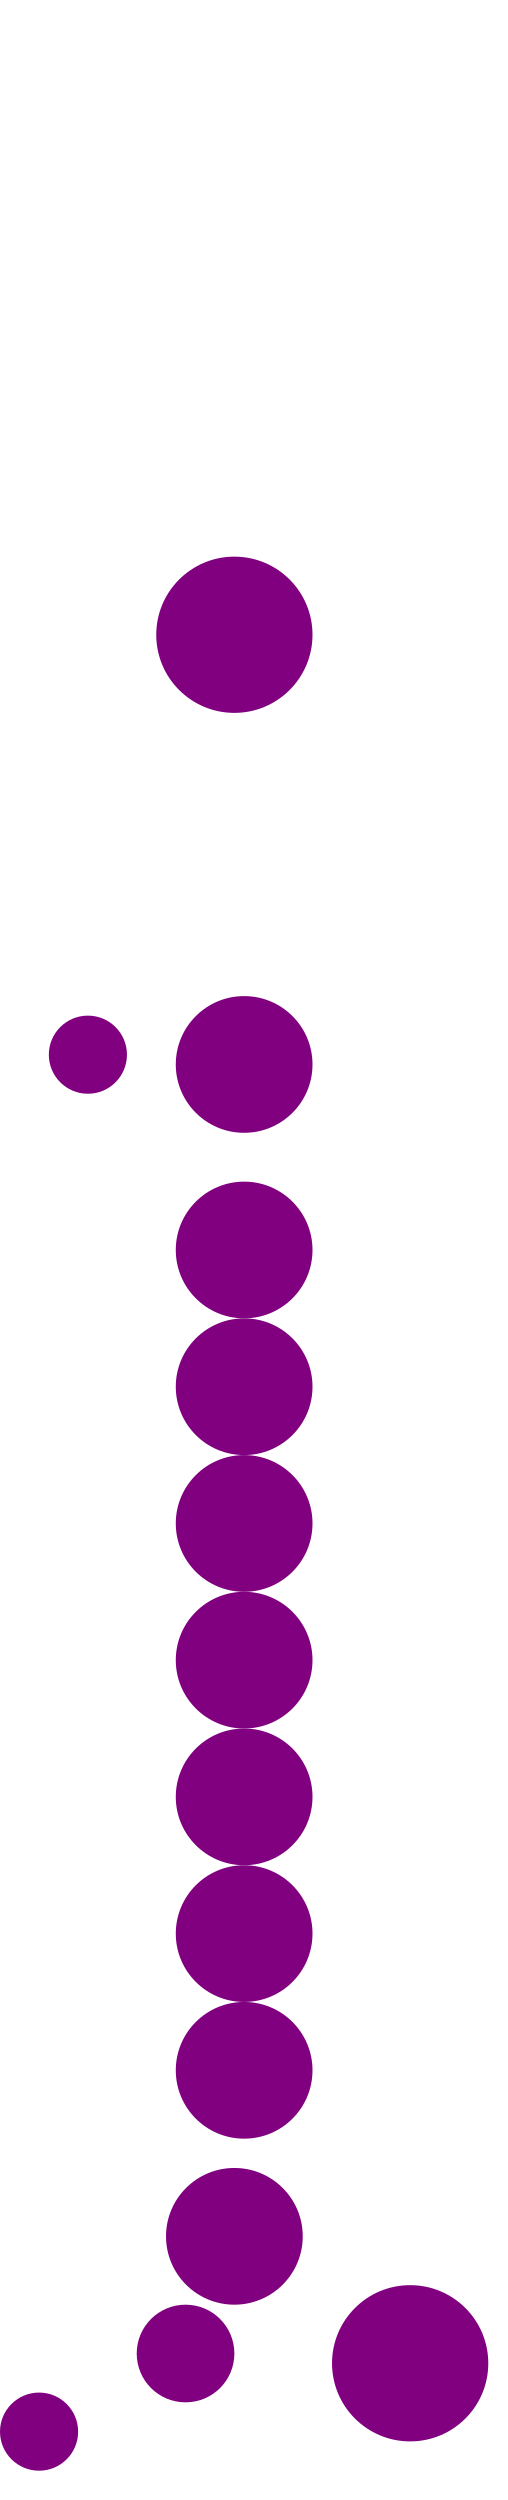
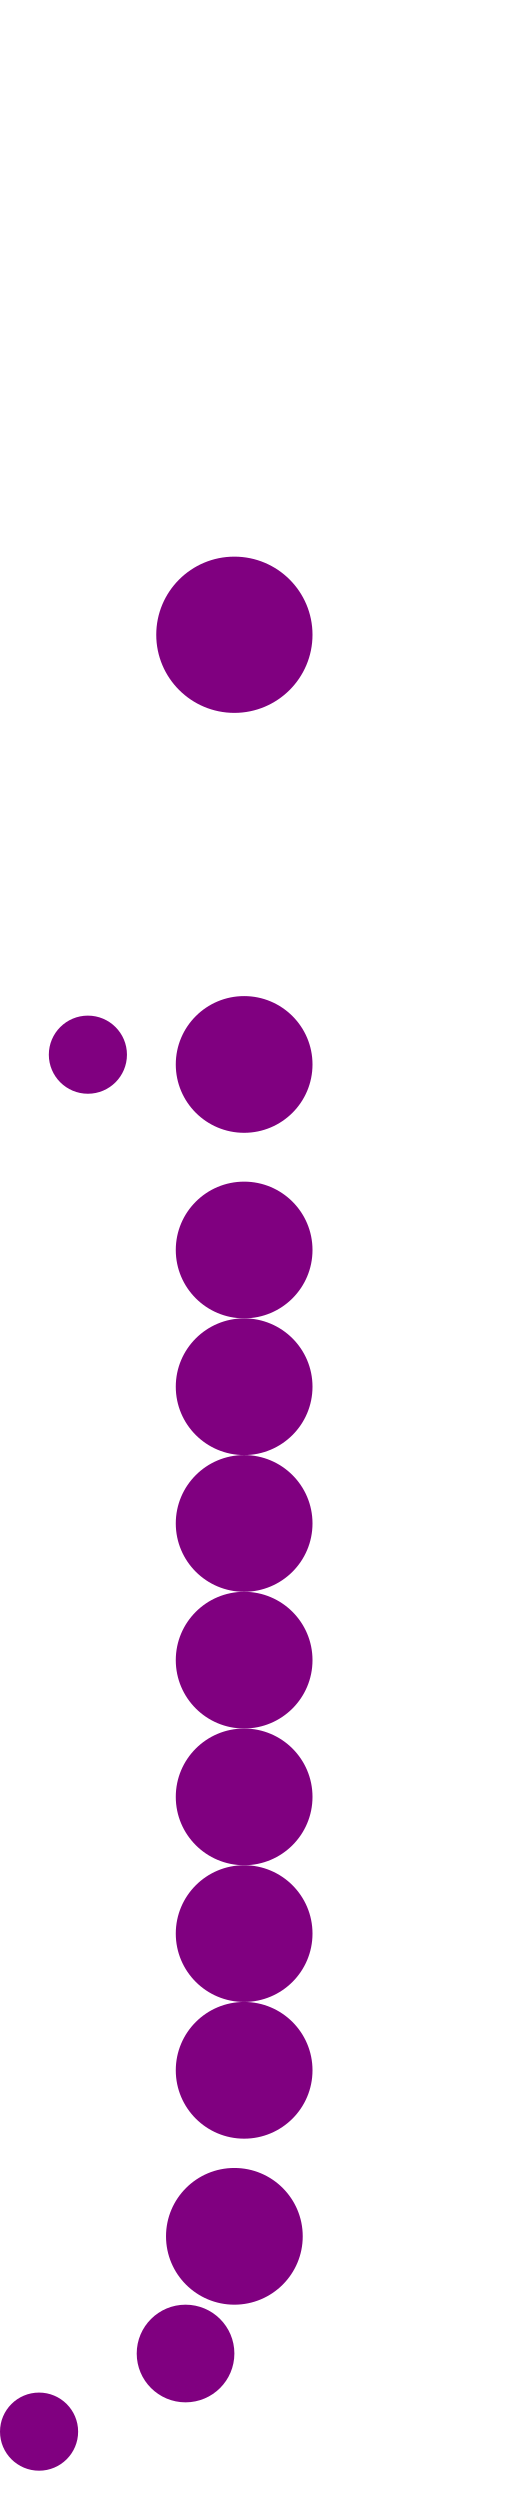
<svg width="52" height="256">
  <circle cx="24" cy="65" r="8" fill="#800080" />
-   <circle cx="42" cy="242" r="8" fill="#800080" />
  <circle cx="24" cy="229" r="7" fill="#800080" />
  <circle cx="25" cy="109" r="7" fill="#800080" />
  <circle cx="25" cy="128" r="7" fill="#800080" />
  <circle cx="25" cy="142" r="7" fill="#800080" />
  <circle cx="25" cy="156" r="7" fill="#800080" />
  <circle cx="25" cy="170" r="7" fill="#800080" />
  <circle cx="25" cy="184" r="7" fill="#800080" />
  <circle cx="25" cy="198" r="7" fill="#800080" />
  <circle cx="25" cy="212" r="7" fill="#800080" />
  <circle cx="19" cy="241" r="5" fill="#800080" />
  <circle cx="4" cy="249" r="4" fill="#800080" />
  <circle cx="9" cy="108" r="4" fill="#800080" />
</svg>
